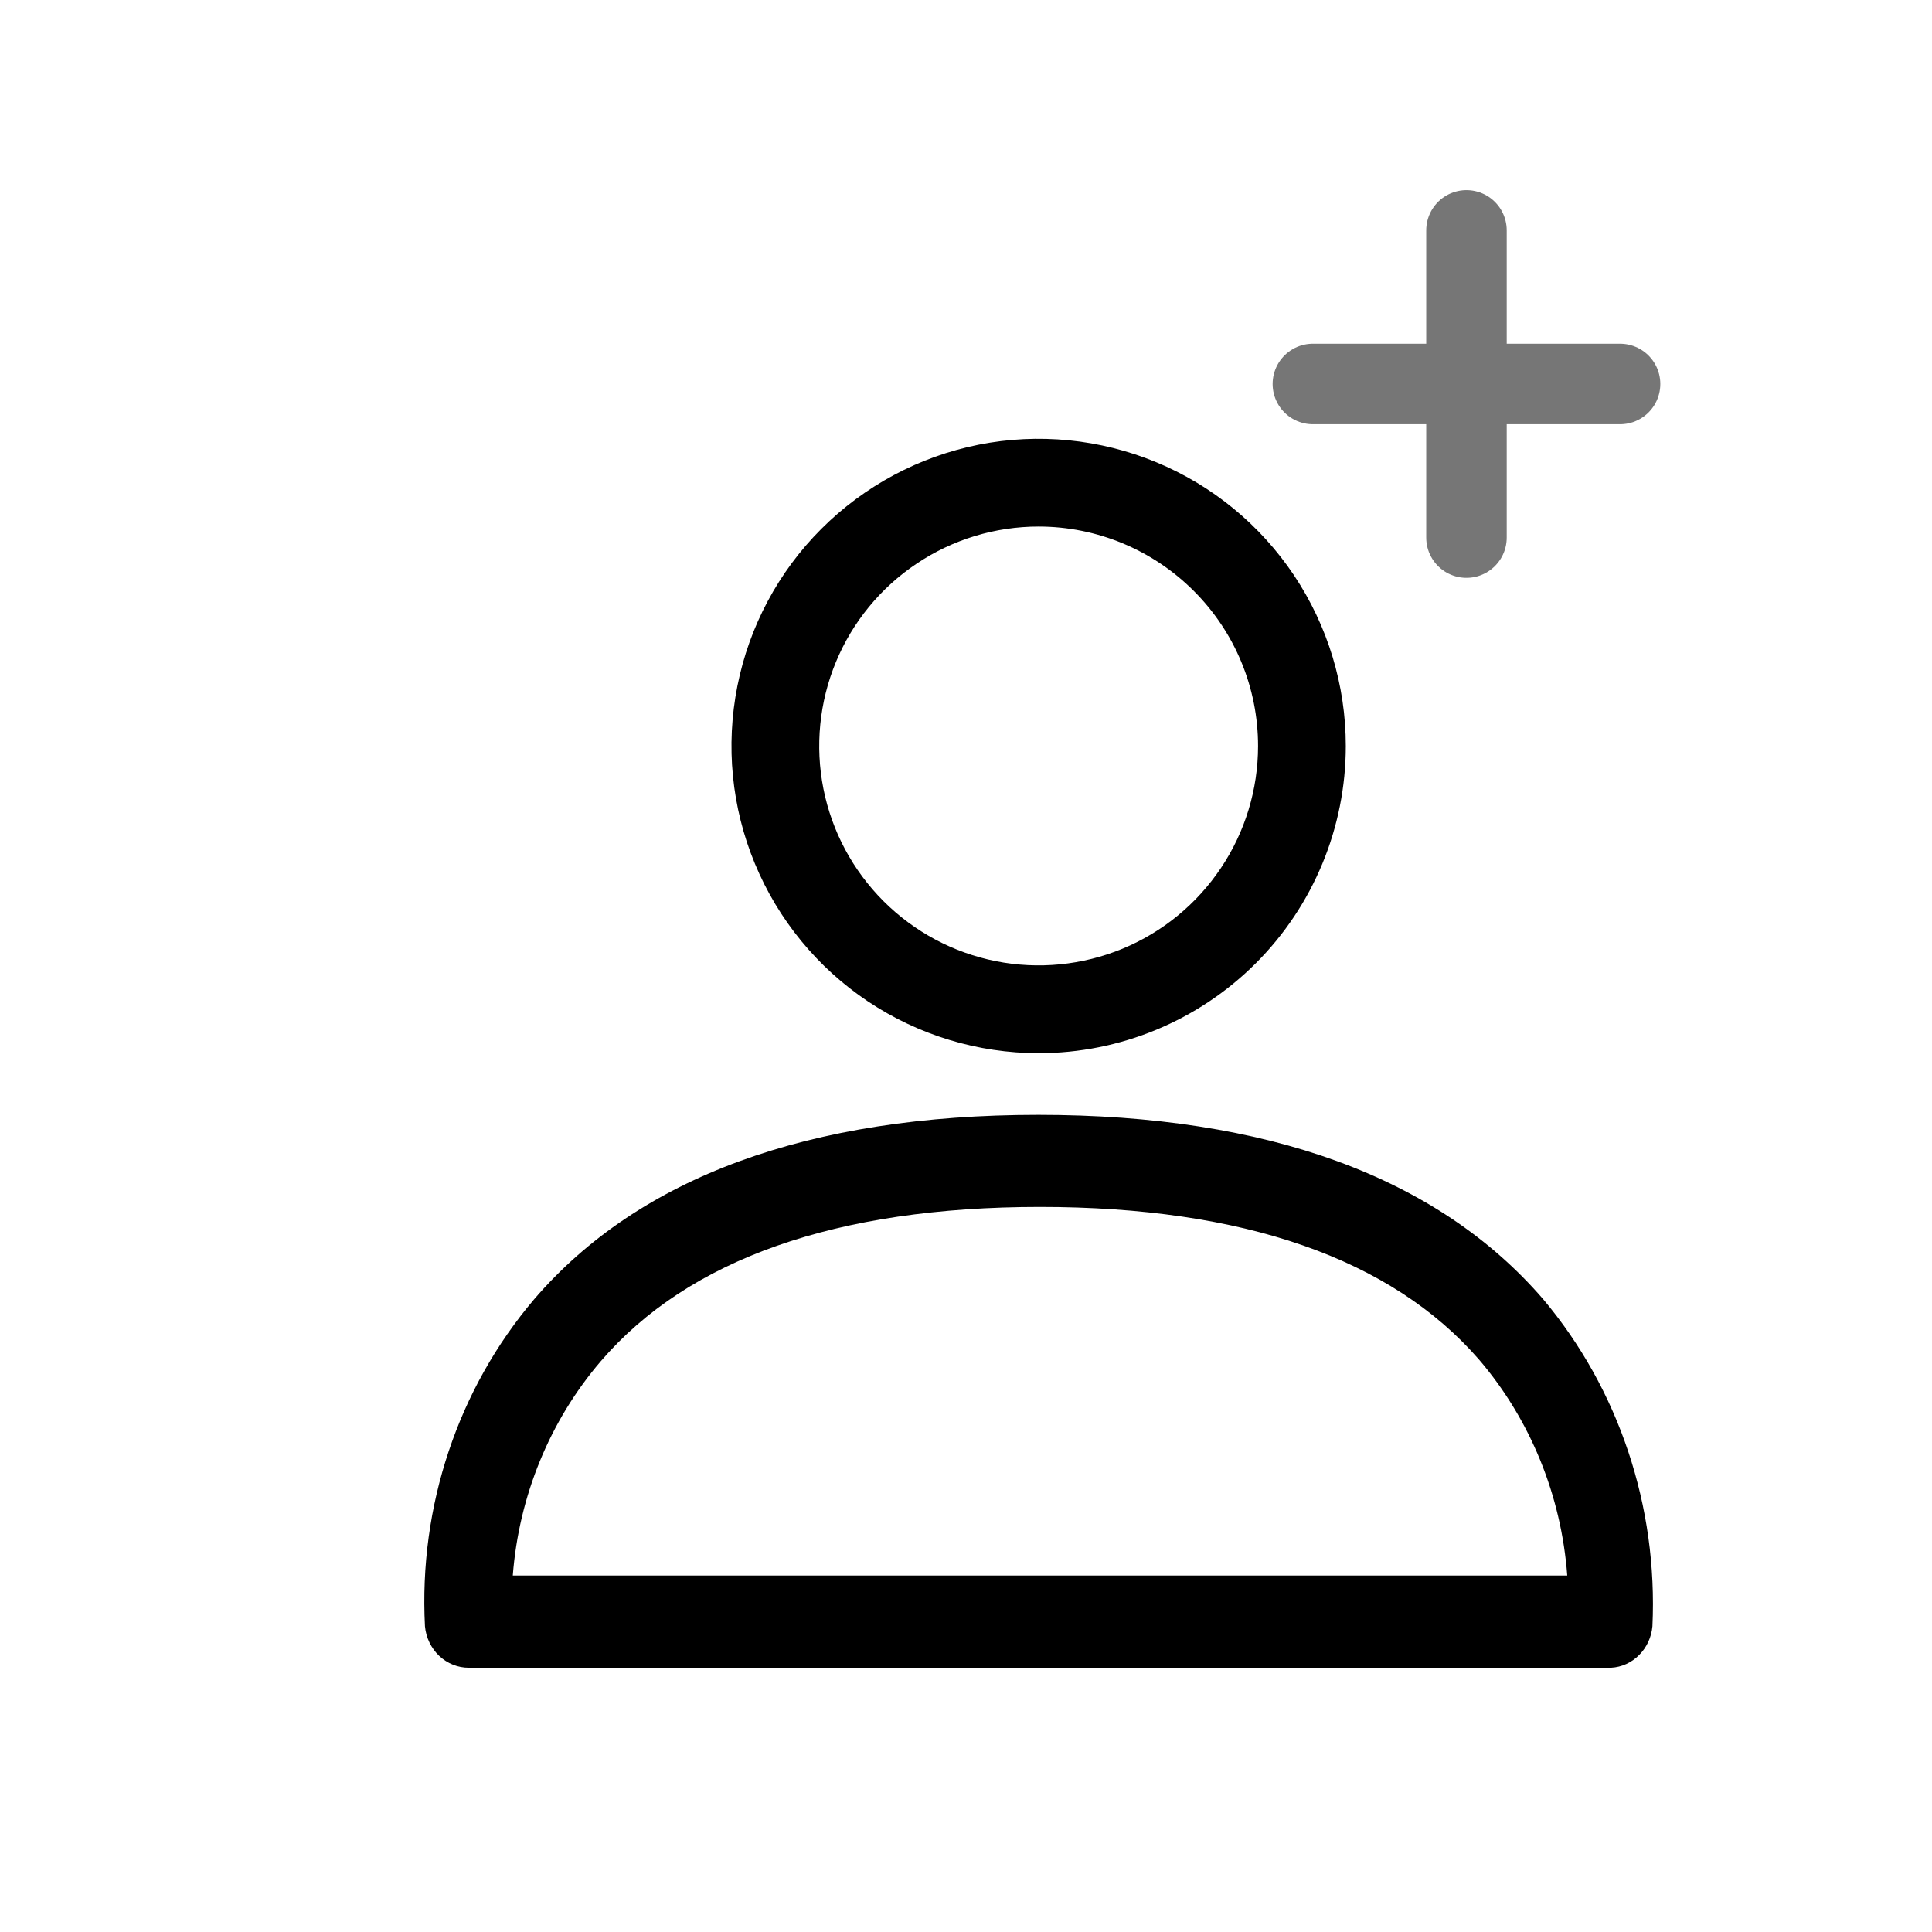
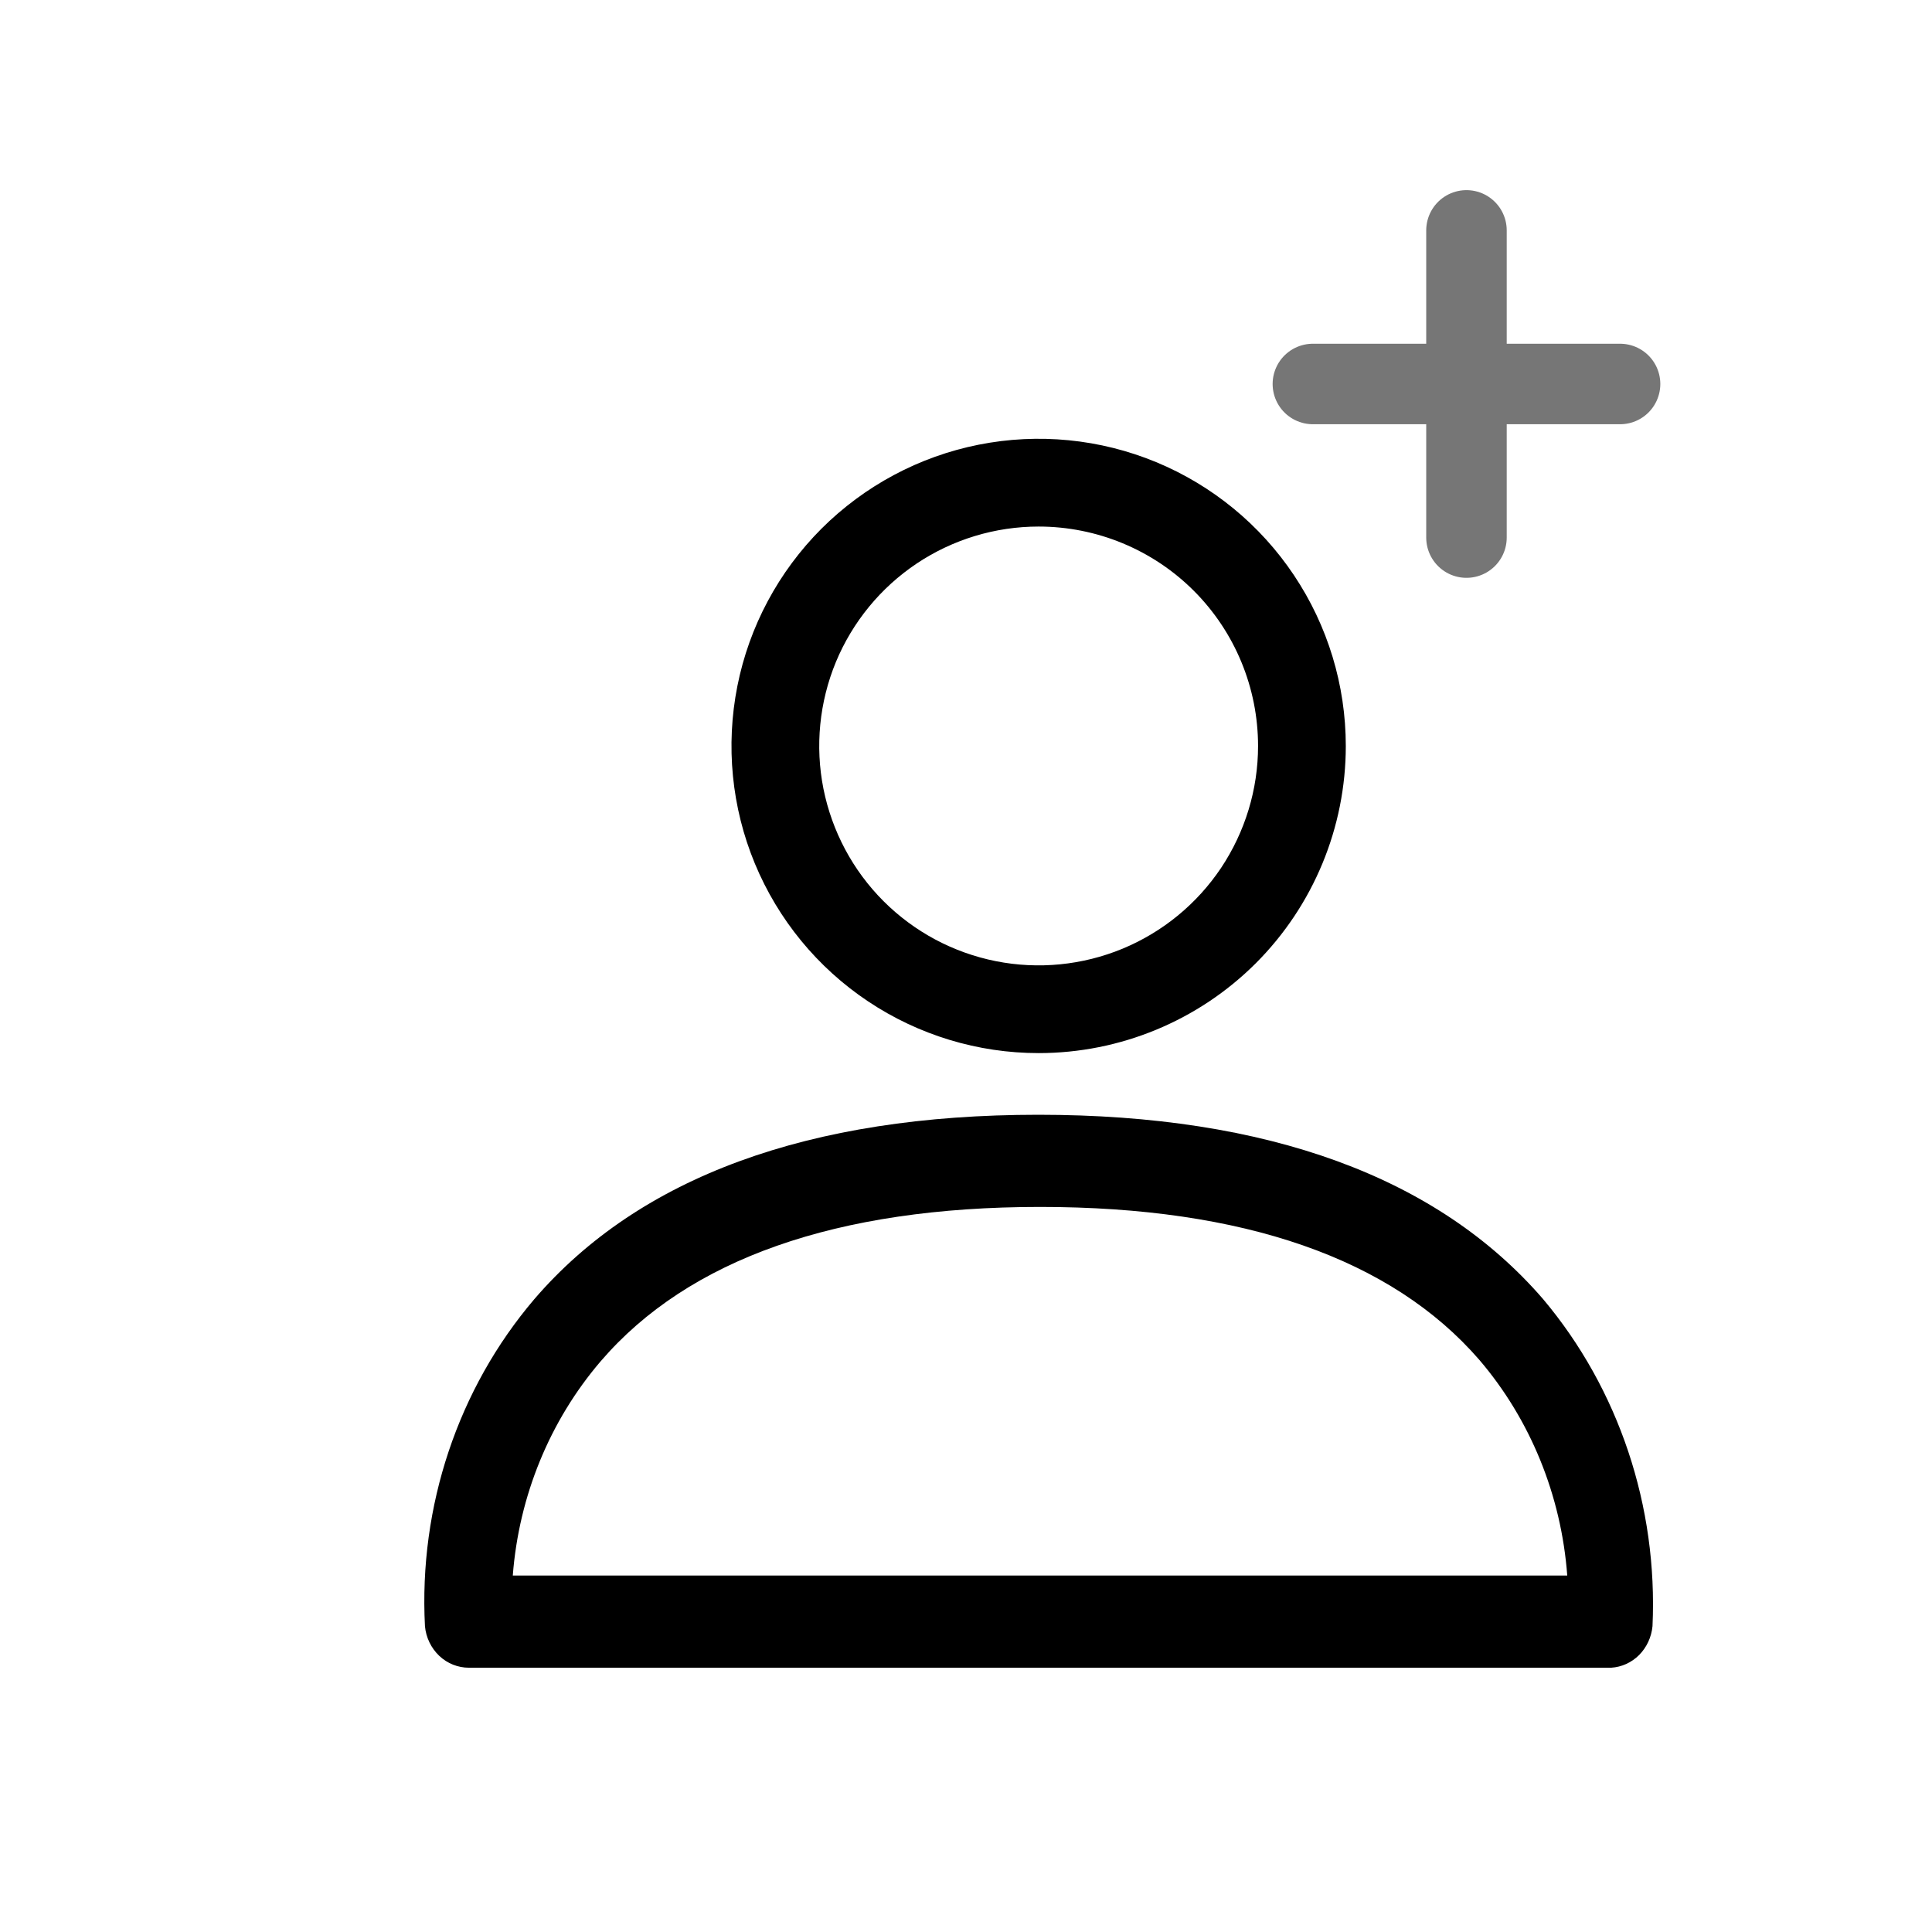
<svg xmlns="http://www.w3.org/2000/svg" width="24" height="24" viewBox="0 0 24 24" fill="current">
-   <path d="M12.902 13.083C12.148 13.083 11.41 12.859 10.782 12.44C10.155 12.021 9.666 11.425 9.377 10.727C9.088 10.03 9.013 9.263 9.16 8.523C9.307 7.782 9.67 7.102 10.204 6.569C10.738 6.035 11.418 5.672 12.158 5.524C12.898 5.377 13.665 5.453 14.363 5.742C15.06 6.03 15.656 6.52 16.075 7.147C16.494 7.775 16.718 8.512 16.718 9.267C16.718 10.279 16.316 11.25 15.601 11.965C14.885 12.681 13.914 13.083 12.902 13.083ZM12.902 6.541C12.363 6.541 11.836 6.701 11.388 7.001C10.94 7.3 10.59 7.726 10.384 8.224C10.178 8.722 10.124 9.27 10.229 9.799C10.334 10.328 10.594 10.813 10.975 11.194C11.356 11.575 11.842 11.835 12.37 11.94C12.899 12.045 13.447 11.991 13.945 11.785C14.443 11.579 14.869 11.229 15.168 10.781C15.468 10.333 15.628 9.806 15.628 9.267C15.628 8.544 15.341 7.851 14.829 7.34C14.318 6.829 13.625 6.541 12.902 6.541Z" fill="current" />
-   <path d="M20.014 20.717H5.824C5.689 20.718 5.557 20.665 5.456 20.57C5.356 20.475 5.292 20.344 5.279 20.202C5.201 18.712 5.69 17.251 6.637 16.138C7.942 14.621 10.049 13.849 12.898 13.849C15.746 13.849 17.859 14.621 19.169 16.138C20.109 17.256 20.596 18.713 20.527 20.202C20.515 20.338 20.456 20.465 20.362 20.559C20.268 20.654 20.145 20.71 20.014 20.717ZM6.37 19.572H19.469C19.395 18.578 19.011 17.637 18.377 16.894C17.285 15.634 15.446 14.993 12.919 14.993C10.392 14.993 8.553 15.64 7.462 16.911C6.83 17.649 6.446 18.584 6.37 19.572Z" fill="current" />
-   <path d="M16.309 4.77H20.125" stroke="#767676" stroke-linecap="round" fill="current" />
-   <path d="M18.217 2.862L18.217 6.678" stroke="#767676" stroke-linecap="round" fill="current" />
+   <path d="M12.902 13.082C12.148 13.082 11.41 12.858 10.783 12.439C10.155 12.02 9.666 11.424 9.377 10.727C9.088 10.03 9.013 9.262 9.16 8.522C9.307 7.782 9.671 7.102 10.204 6.568C10.738 6.035 11.418 5.671 12.158 5.524C12.898 5.377 13.665 5.452 14.363 5.741C15.06 6.03 15.656 6.519 16.075 7.147C16.494 7.774 16.718 8.512 16.718 9.267C16.718 10.278 16.316 11.249 15.601 11.965C14.885 12.68 13.915 13.082 12.902 13.082ZM12.902 6.541C12.363 6.541 11.836 6.701 11.388 7C10.94 7.3 10.591 7.725 10.384 8.223C10.178 8.722 10.124 9.27 10.229 9.798C10.335 10.327 10.594 10.813 10.975 11.194C11.356 11.575 11.842 11.835 12.371 11.94C12.899 12.045 13.447 11.991 13.945 11.785C14.444 11.578 14.869 11.229 15.169 10.781C15.468 10.332 15.628 9.806 15.628 9.267C15.628 8.544 15.341 7.85 14.83 7.339C14.319 6.828 13.625 6.541 12.902 6.541Z" fill="current" />
+   <path d="M20.015 20.717H5.825C5.689 20.717 5.558 20.665 5.457 20.57C5.356 20.474 5.292 20.343 5.279 20.201C5.201 18.712 5.69 17.25 6.638 16.138C7.942 14.621 10.049 13.848 12.898 13.848C15.747 13.848 17.859 14.621 19.169 16.138C20.109 17.255 20.596 18.713 20.528 20.201C20.515 20.337 20.456 20.464 20.362 20.559C20.268 20.653 20.145 20.709 20.015 20.717ZM6.37 19.572H19.469C19.395 18.578 19.012 17.636 18.377 16.893C17.286 15.634 15.447 14.993 12.92 14.993C10.393 14.993 8.553 15.64 7.462 16.91C6.83 17.648 6.446 18.583 6.37 19.572Z" fill="current" />
+   <path d="M16.309 4.77H20.125" stroke="#767676" stroke-linecap="round" />
+   <path d="M18.217 2.862L18.217 6.678" stroke="#767676" stroke-linecap="round" />
</svg>
